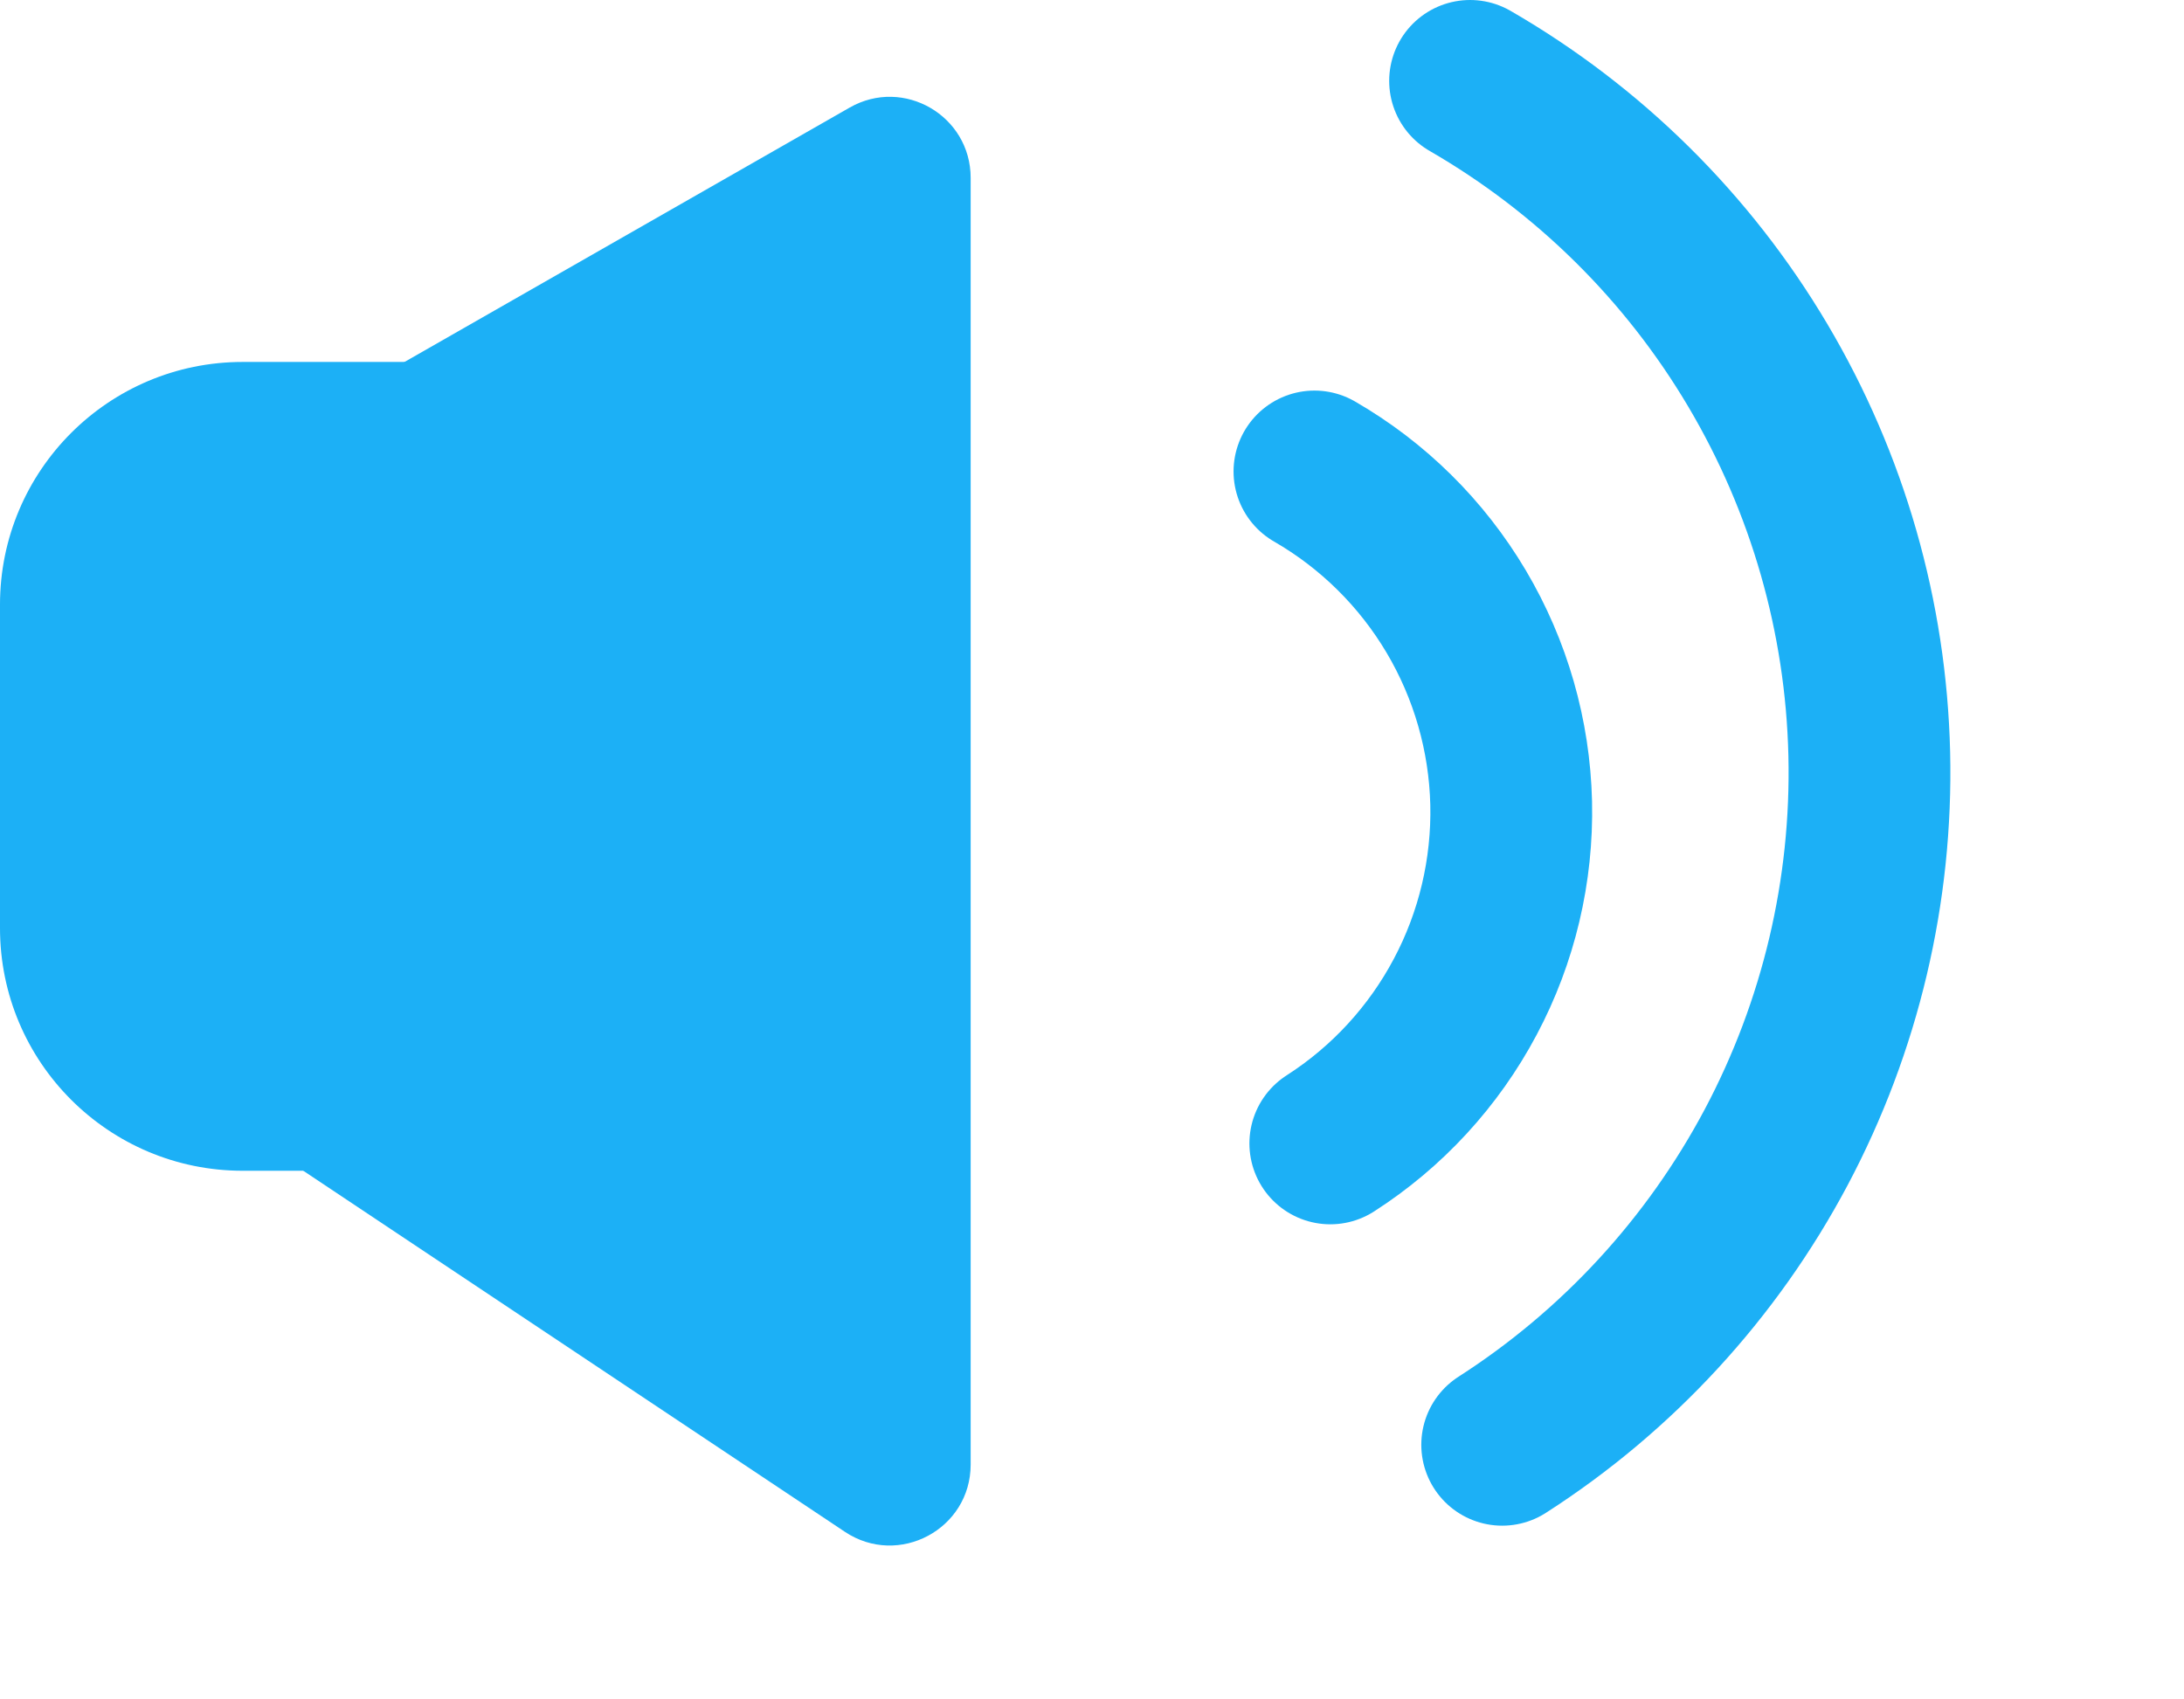
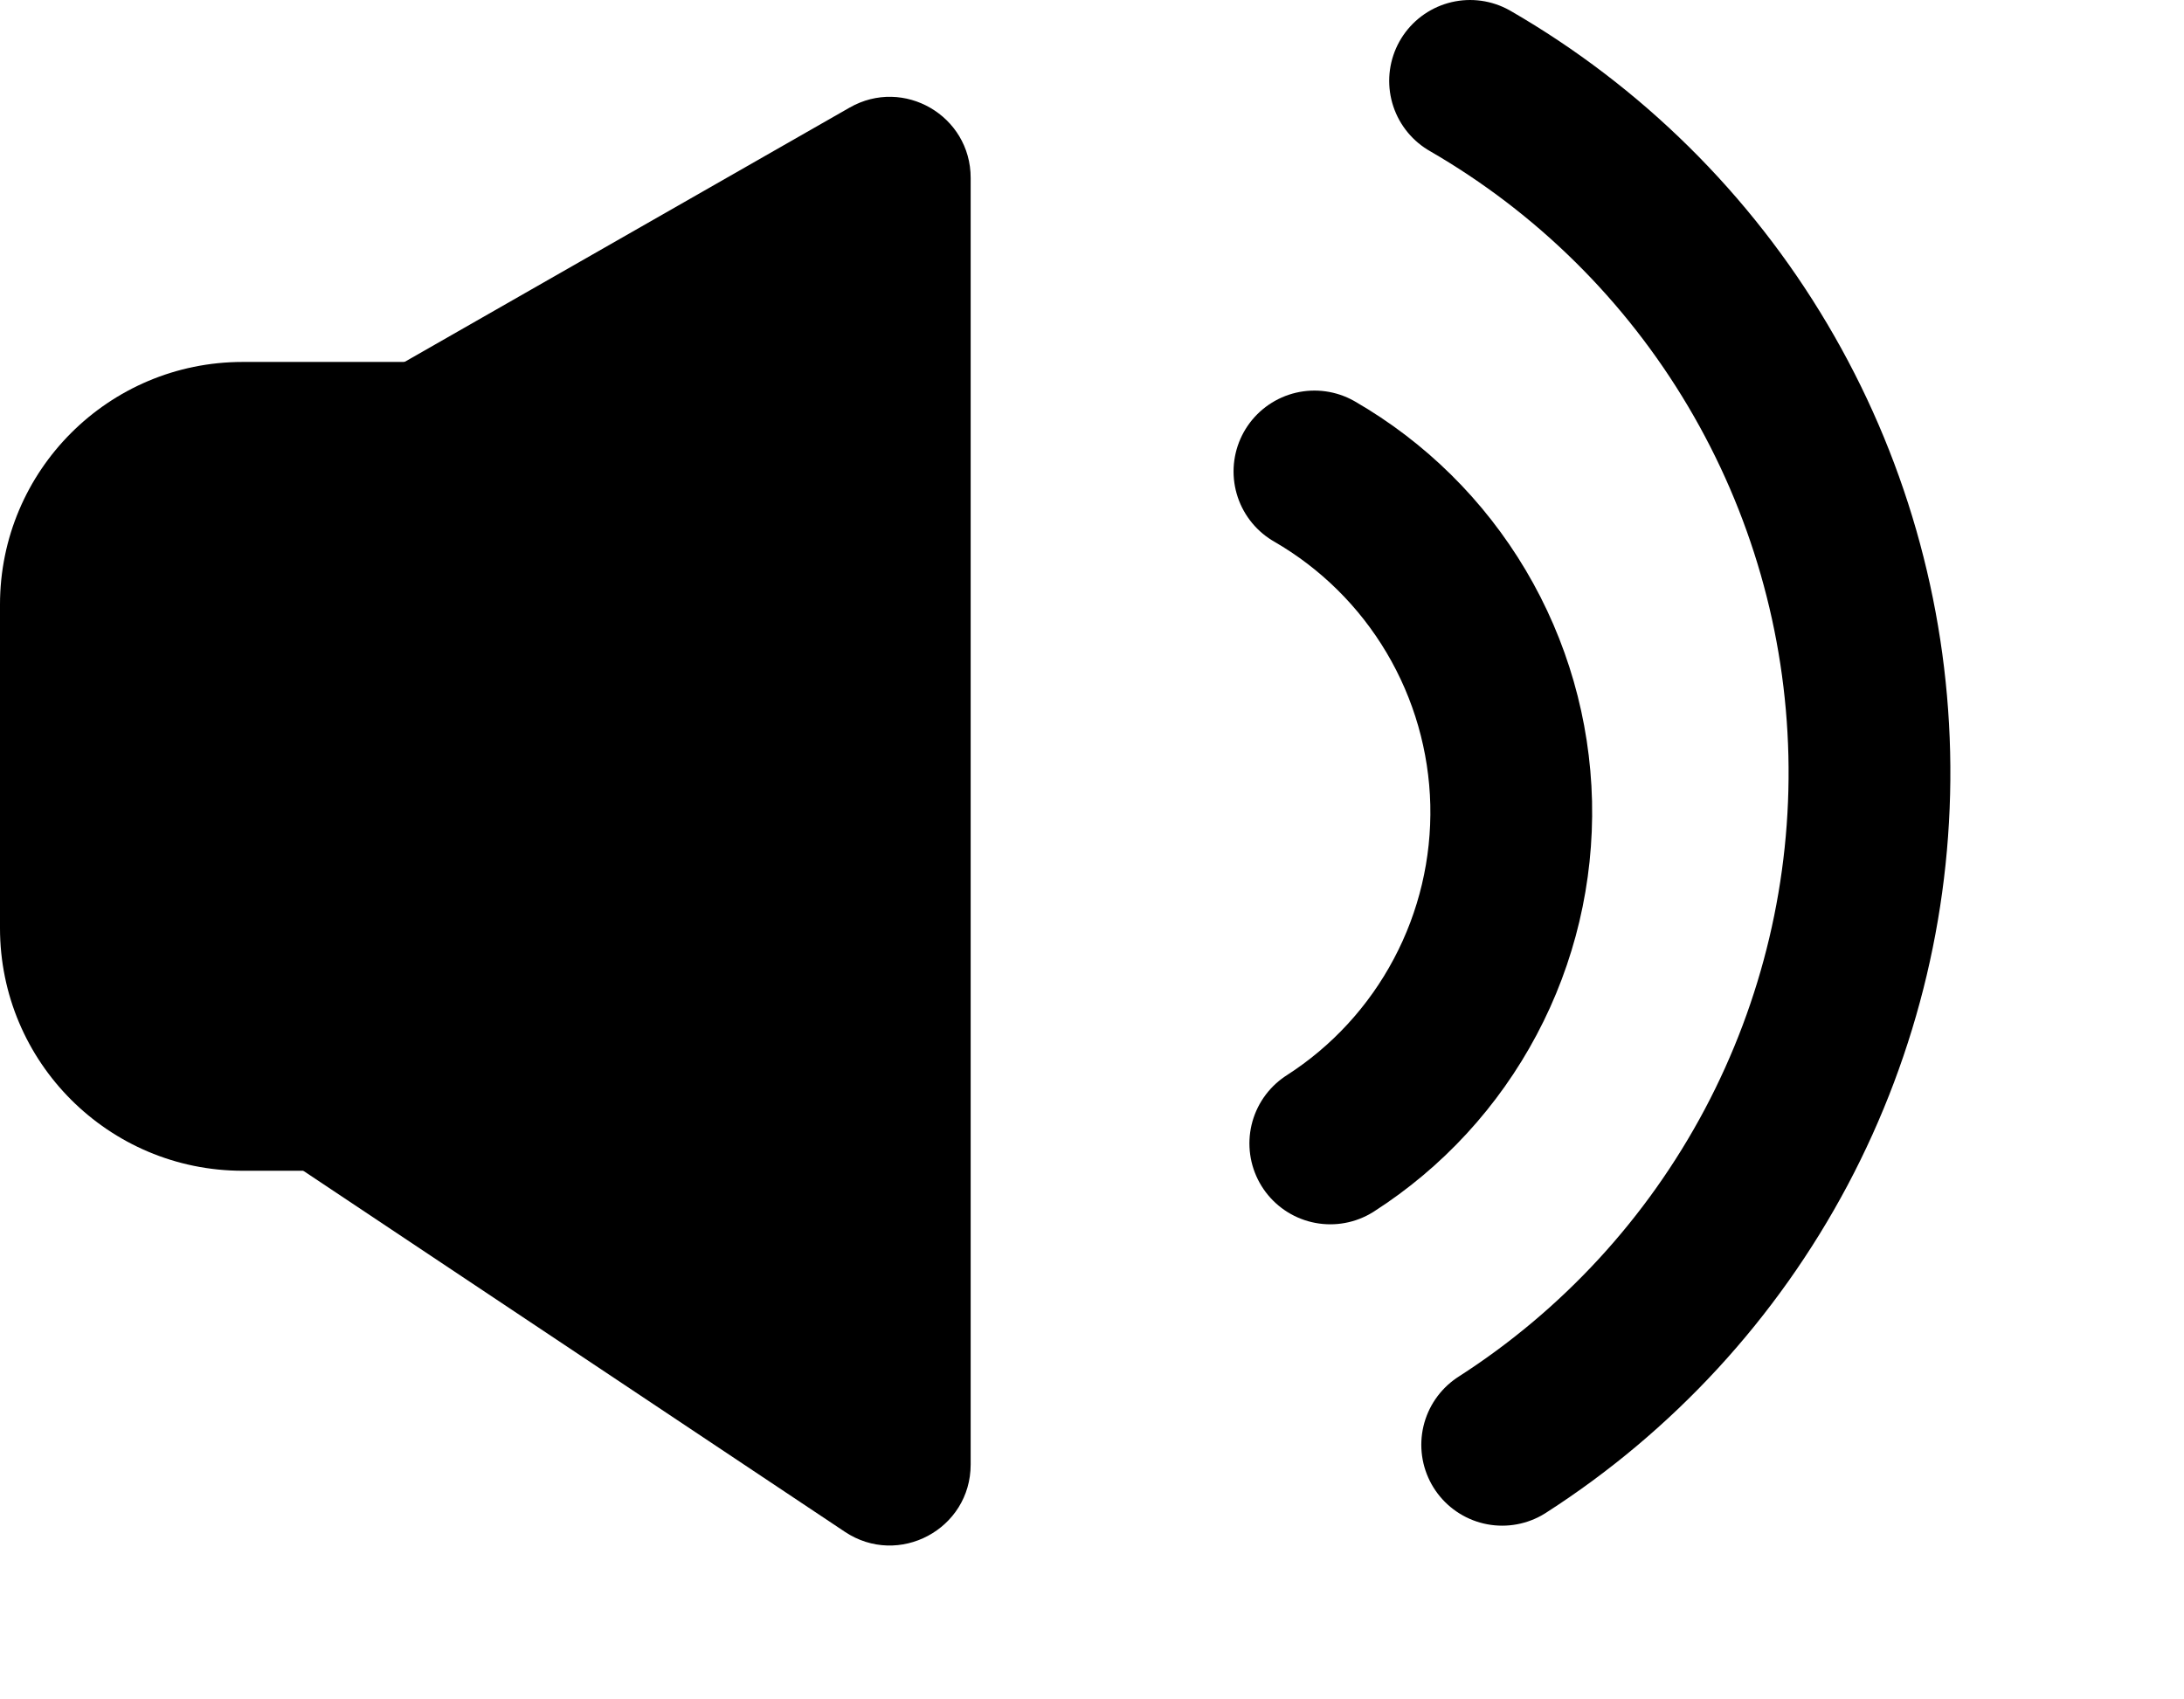
<svg xmlns="http://www.w3.org/2000/svg" width="27" height="21" viewBox="0 0 27 21" fill="none">
-   <rect y="4.475" width="10" height="10" rx="3" fill="#1CB0F6" />
-   <path d="M12 18.107V2.199C12 1.431 11.171 0.949 10.504 1.33L2.004 6.188C1.692 6.366 1.5 6.697 1.5 7.056V12.44C1.5 12.775 1.667 13.087 1.945 13.272L10.445 18.939C11.11 19.382 12 18.906 12 18.107Z" fill="#1CB0F6" />
-   <path d="M16.25 5.829C16.973 6.246 17.576 6.842 18.002 7.56C18.428 8.278 18.662 9.094 18.682 9.928C18.701 10.762 18.506 11.588 18.114 12.325C17.723 13.062 17.148 13.687 16.446 14.137" stroke="#1CB0F6" stroke-width="2" stroke-linecap="round" />
-   <path d="M18.174 1C19.641 1.847 20.866 3.057 21.73 4.515C22.594 5.972 23.069 7.626 23.109 9.32C23.149 11.014 22.752 12.689 21.958 14.185C21.163 15.681 19.997 16.948 18.571 17.863" stroke="#1CB0F6" stroke-width="2" stroke-linecap="round" />
+   <rect y="4.475" width="10" height="10" rx="3" fill="currentColor" />
+   <path d="M12 18.107V2.199C12 1.431 11.171 0.949 10.504 1.33L2.004 6.188C1.692 6.366 1.5 6.697 1.5 7.056V12.44C1.5 12.775 1.667 13.087 1.945 13.272L10.445 18.939C11.11 19.382 12 18.906 12 18.107Z" fill="currentColor" />
+   <path d="M16.25 5.829C16.973 6.246 17.576 6.842 18.002 7.56C18.428 8.278 18.662 9.094 18.682 9.928C18.701 10.762 18.506 11.588 18.114 12.325C17.723 13.062 17.148 13.687 16.446 14.137" stroke="currentColor" stroke-width="2" stroke-linecap="round" />
+   <path d="M18.174 1C19.641 1.847 20.866 3.057 21.73 4.515C22.594 5.972 23.069 7.626 23.109 9.32C23.149 11.014 22.752 12.689 21.958 14.185C21.163 15.681 19.997 16.948 18.571 17.863" stroke="currentColor" stroke-width="2" stroke-linecap="round" />
</svg>
